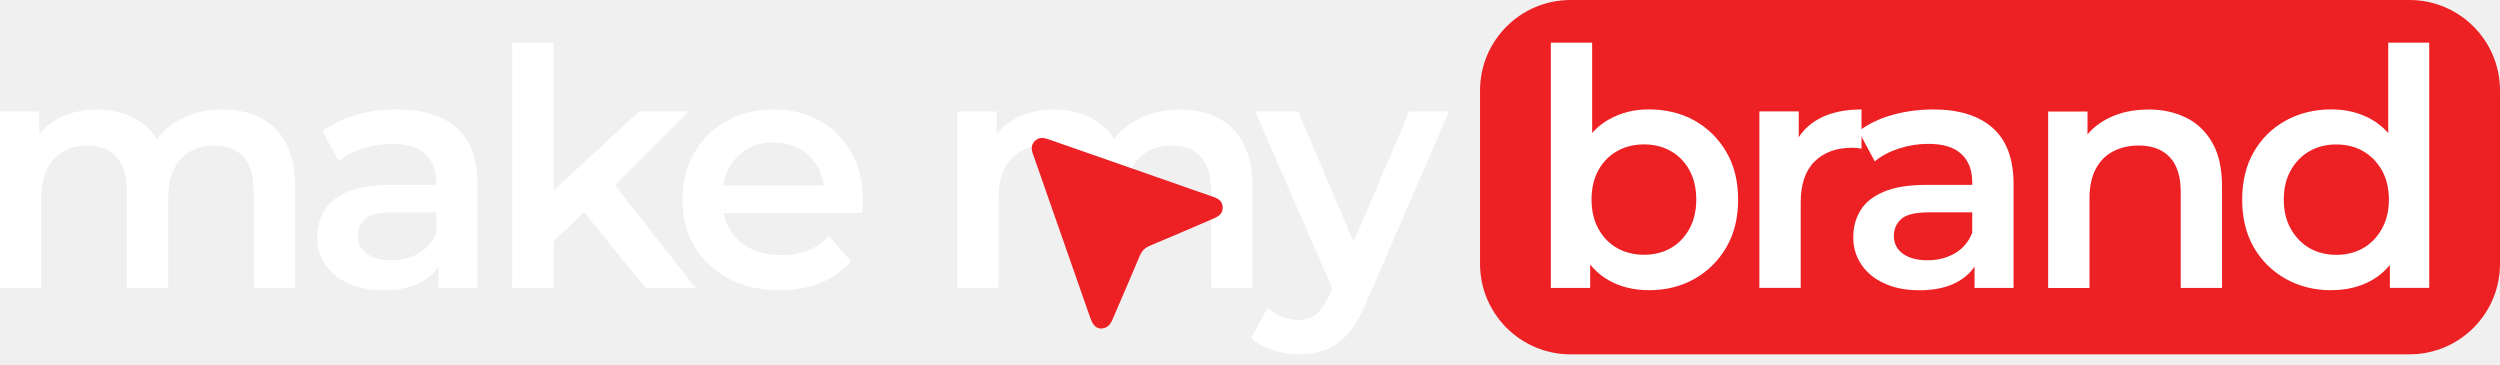
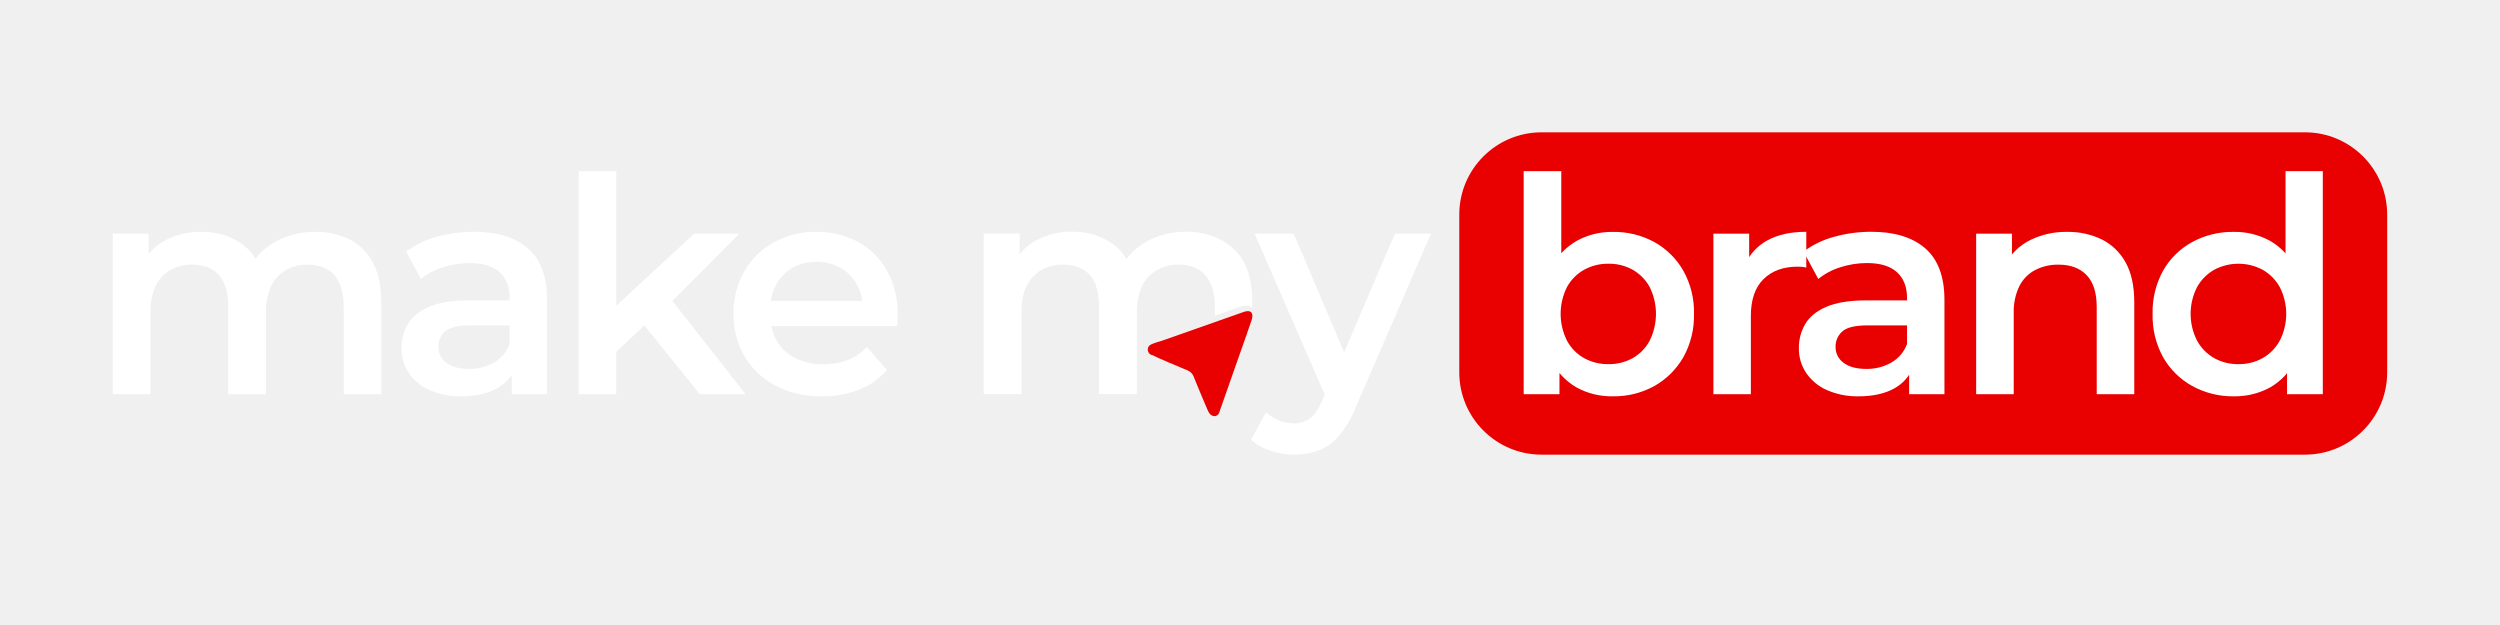
- <svg xmlns="http://www.w3.org/2000/svg" width="240" height="35" viewBox="0 0 240 35" fill="none">
-   <g clip-path="url(#clip0_4347_1129)">
-     <path d="M231.31 0H150.774C145.975 0 142.084 3.89 142.084 8.689V25.326C142.084 30.125 145.975 34.016 150.774 34.016H231.31C236.109 34.016 240 30.125 240 25.326V8.689C240 3.89 236.109 0 231.31 0Z" fill="#ED2024" />
-     <path d="M21.384 10.508C22.734 10.508 23.939 10.774 24.984 11.3C26.03 11.827 26.848 12.638 27.443 13.728C28.033 14.818 28.331 16.219 28.331 17.93V27.64H24.363V18.437C24.363 16.935 24.034 15.813 23.381 15.078C22.728 14.336 21.784 13.969 20.56 13.969C19.692 13.969 18.925 14.159 18.26 14.539C17.594 14.919 17.075 15.477 16.707 16.219C16.339 16.96 16.149 17.898 16.149 19.046V27.64H12.182V18.437C12.182 16.935 11.858 15.813 11.199 15.078C10.54 14.343 9.602 13.969 8.372 13.969C7.504 13.969 6.737 14.159 6.072 14.539C5.406 14.919 4.887 15.477 4.519 16.219C4.151 16.96 3.961 17.898 3.961 19.046V27.64H0V10.698H3.777V15.205L3.112 13.874C3.682 12.777 4.513 11.941 5.603 11.37C6.693 10.8 7.935 10.515 9.329 10.515C10.914 10.515 12.296 10.908 13.468 11.687C14.641 12.467 15.42 13.652 15.801 15.243L14.248 14.704C14.799 13.436 15.706 12.422 16.973 11.655C18.241 10.895 19.711 10.515 21.384 10.515V10.508Z" fill="white" />
-     <path d="M36.767 27.862C35.499 27.862 34.39 27.646 33.439 27.209C32.489 26.778 31.753 26.169 31.234 25.402C30.714 24.629 30.454 23.755 30.454 22.785C30.454 21.815 30.682 20.979 31.132 20.218C31.589 19.457 32.33 18.855 33.37 18.412C34.403 17.968 35.778 17.746 37.496 17.746H42.414V20.383H37.781C36.425 20.383 35.518 20.598 35.049 21.036C34.58 21.473 34.352 22.005 34.352 22.639C34.352 23.362 34.637 23.932 35.208 24.35C35.778 24.769 36.57 24.984 37.584 24.984C38.598 24.984 39.429 24.762 40.202 24.319C40.975 23.875 41.533 23.222 41.869 22.354L42.534 24.731C42.154 25.726 41.469 26.499 40.487 27.044C39.505 27.596 38.263 27.868 36.76 27.868L36.767 27.862ZM42.097 27.64V24.217L41.875 23.488V17.493C41.875 16.327 41.526 15.427 40.829 14.78C40.132 14.134 39.074 13.81 37.66 13.81C36.71 13.81 35.772 13.956 34.853 14.254C33.934 14.552 33.154 14.964 32.52 15.49L30.968 12.6C31.88 11.903 32.964 11.377 34.219 11.028C35.48 10.679 36.786 10.508 38.136 10.508C40.589 10.508 42.484 11.091 43.827 12.27C45.171 13.449 45.843 15.255 45.843 17.708V27.64H42.097Z" fill="white" />
-     <path d="M49.17 27.634V4.094H53.138V27.634H49.17ZM52.409 23.856L52.504 18.874L61.352 10.692H66.111L58.588 18.241L56.497 19.983L52.402 23.856H52.409ZM61.96 27.634L55.774 19.99L58.278 16.821L66.783 27.64H61.96V27.634Z" fill="white" />
-     <path d="M74.871 27.862C72.988 27.862 71.347 27.488 69.933 26.733C68.526 25.979 67.436 24.953 66.669 23.641C65.896 22.329 65.509 20.839 65.509 19.166C65.509 17.493 65.883 15.978 66.637 14.679C67.385 13.379 68.425 12.359 69.743 11.617C71.061 10.876 72.57 10.508 74.262 10.508C75.954 10.508 77.38 10.87 78.673 11.586C79.966 12.308 80.98 13.322 81.722 14.634C82.463 15.946 82.831 17.486 82.831 19.267C82.831 19.439 82.825 19.629 82.818 19.838C82.806 20.047 82.793 20.25 82.768 20.44H68.653V17.803H80.676L79.123 18.627C79.142 17.651 78.946 16.796 78.521 16.054C78.097 15.312 77.526 14.729 76.791 14.311C76.062 13.886 75.219 13.677 74.268 13.677C73.318 13.677 72.443 13.886 71.714 14.311C70.985 14.736 70.415 15.325 70.003 16.073C69.591 16.827 69.382 17.708 69.382 18.722V19.356C69.382 20.37 69.616 21.27 70.079 22.05C70.542 22.836 71.201 23.438 72.044 23.856C72.887 24.274 73.863 24.49 74.966 24.49C75.916 24.49 76.772 24.344 77.539 24.046C78.299 23.748 78.978 23.286 79.567 22.652L81.69 25.092C80.93 25.979 79.972 26.664 78.819 27.139C77.665 27.614 76.347 27.855 74.871 27.855V27.862Z" fill="white" />
-     <path d="M113.291 10.508C114.641 10.508 115.845 10.774 116.891 11.3C117.937 11.827 118.754 12.638 119.35 13.728C119.94 14.818 120.237 16.219 120.237 17.93V27.64H116.27V18.437C116.27 16.935 115.94 15.813 115.288 15.078C114.635 14.336 113.69 13.969 112.467 13.969C111.599 13.969 110.832 14.159 110.166 14.539C109.501 14.919 108.981 15.477 108.614 16.219C108.246 16.96 108.056 17.898 108.056 19.046V27.64H104.088V18.437C104.088 16.935 103.765 15.813 103.106 15.078C102.447 14.343 101.509 13.969 100.279 13.969C99.411 13.969 98.644 14.159 97.978 14.539C97.313 14.919 96.793 15.477 96.426 16.219C96.058 16.96 95.868 17.898 95.868 19.046V27.64H91.9V10.698H95.678V15.205L95.012 13.874C95.583 12.777 96.413 11.941 97.503 11.37C98.593 10.8 99.835 10.515 101.23 10.515C102.814 10.515 104.196 10.908 105.369 11.687C106.541 12.467 107.321 13.652 107.701 15.243L106.148 14.704C106.7 13.436 107.606 12.422 108.873 11.655C110.141 10.895 111.611 10.515 113.285 10.515L113.291 10.508Z" fill="white" />
-     <path d="M124.649 34.016C123.825 34.016 123.001 33.877 122.171 33.604C121.347 33.332 120.662 32.945 120.111 32.463L121.695 29.541C122.101 29.903 122.551 30.188 123.058 30.397C123.565 30.606 124.085 30.714 124.611 30.714C125.333 30.714 125.91 30.537 126.354 30.175C126.797 29.814 127.209 29.212 127.59 28.369L128.572 26.151L128.889 25.675L135.297 10.699H139.106L131.177 29.003C130.645 30.27 130.061 31.278 129.415 32.02C128.769 32.755 128.052 33.275 127.26 33.572C126.468 33.87 125.593 34.016 124.642 34.016H124.649ZM128.141 28.242L120.497 10.699H124.623L130.841 25.327L128.147 28.249L128.141 28.242Z" fill="white" />
-     <path d="M148.879 27.634V4.094H152.846V14.628L152.53 19.134L152.656 23.64V27.64H148.879V27.634ZM158.272 27.855C156.833 27.855 155.553 27.538 154.431 26.905C153.309 26.271 152.428 25.314 151.782 24.034C151.135 22.753 150.812 21.131 150.812 19.166C150.812 17.201 151.142 15.547 151.807 14.279C152.473 13.012 153.373 12.061 154.501 11.44C155.635 10.819 156.884 10.502 158.259 10.502C159.926 10.502 161.403 10.863 162.683 11.579C163.963 12.302 164.977 13.303 165.732 14.596C166.486 15.883 166.86 17.41 166.86 19.166C166.86 20.922 166.486 22.443 165.732 23.736C164.977 25.022 163.963 26.036 162.683 26.765C161.403 27.494 159.926 27.862 158.259 27.862L158.272 27.855ZM157.828 24.458C158.779 24.458 159.634 24.249 160.382 23.824C161.13 23.4 161.732 22.785 162.176 21.98C162.62 21.175 162.841 20.237 162.841 19.16C162.841 18.082 162.62 17.112 162.176 16.32C161.732 15.528 161.137 14.919 160.382 14.495C159.628 14.07 158.779 13.861 157.828 13.861C156.877 13.861 156.022 14.07 155.261 14.495C154.501 14.919 153.899 15.528 153.455 16.32C153.011 17.112 152.789 18.057 152.789 19.16C152.789 20.262 153.011 21.181 153.455 21.98C153.899 22.785 154.501 23.4 155.261 23.824C156.022 24.249 156.877 24.458 157.828 24.458Z" fill="white" />
-     <path d="M168.9 27.634V10.692H172.678V15.357L172.234 13.994C172.741 12.853 173.54 11.985 174.63 11.396C175.72 10.806 177.076 10.508 178.705 10.508V14.286C178.534 14.241 178.376 14.216 178.23 14.203C178.084 14.191 177.932 14.184 177.786 14.184C176.284 14.184 175.086 14.628 174.199 15.503C173.312 16.384 172.868 17.689 172.868 19.419V27.634H168.9Z" fill="white" />
-     <path d="M184.226 27.862C182.958 27.862 181.849 27.646 180.898 27.209C179.948 26.778 179.212 26.169 178.693 25.402C178.173 24.629 177.913 23.755 177.913 22.785C177.913 21.815 178.141 20.979 178.591 20.218C179.048 19.457 179.789 18.855 180.829 18.412C181.862 17.968 183.237 17.746 184.955 17.746H189.873V20.383H185.24C183.883 20.383 182.977 20.598 182.508 21.036C182.045 21.467 181.811 22.005 181.811 22.639C181.811 23.362 182.096 23.932 182.667 24.35C183.237 24.769 184.029 24.984 185.043 24.984C186.057 24.984 186.888 24.762 187.661 24.319C188.434 23.875 188.992 23.222 189.328 22.354L189.993 24.731C189.613 25.726 188.928 26.499 187.946 27.044C186.964 27.596 185.721 27.868 184.219 27.868L184.226 27.862ZM189.556 27.64V24.217L189.334 23.488V17.493C189.334 16.327 188.986 15.427 188.288 14.78C187.591 14.134 186.533 13.81 185.119 13.81C184.169 13.81 183.231 13.956 182.312 14.254C181.393 14.552 180.613 14.964 179.979 15.49L178.426 12.6C179.339 11.903 180.423 11.377 181.678 11.028C182.939 10.679 184.245 10.508 185.595 10.508C188.048 10.508 189.943 11.091 191.286 12.27C192.63 13.449 193.302 15.255 193.302 17.708V27.64H189.556Z" fill="white" />
-     <path d="M206.244 10.508C207.594 10.508 208.811 10.774 209.876 11.3C210.941 11.827 211.783 12.638 212.398 13.728C213.013 14.818 213.317 16.219 213.317 17.93V27.64H209.35V18.437C209.35 16.935 208.995 15.813 208.285 15.078C207.575 14.336 206.586 13.969 205.319 13.969C204.387 13.969 203.563 14.159 202.847 14.539C202.124 14.919 201.573 15.484 201.18 16.238C200.787 16.992 200.591 17.936 200.591 19.077V27.646H196.623V10.705H200.4V15.274L199.735 13.88C200.324 12.803 201.186 11.972 202.321 11.389C203.455 10.806 204.761 10.515 206.238 10.515L206.244 10.508Z" fill="white" />
-     <path d="M223.813 27.862C222.184 27.862 220.72 27.494 219.42 26.765C218.121 26.036 217.101 25.022 216.359 23.736C215.618 22.443 215.25 20.922 215.25 19.166C215.25 17.41 215.618 15.883 216.359 14.596C217.101 13.303 218.121 12.302 219.42 11.579C220.72 10.863 222.184 10.502 223.813 10.502C225.226 10.502 226.5 10.812 227.622 11.44C228.744 12.067 229.631 13.012 230.29 14.279C230.943 15.547 231.272 17.176 231.272 19.166C231.272 21.156 230.955 22.76 230.322 24.034C229.688 25.314 228.813 26.271 227.691 26.905C226.57 27.538 225.277 27.855 223.819 27.855L223.813 27.862ZM224.288 24.465C225.239 24.465 226.088 24.255 226.842 23.831C227.596 23.406 228.198 22.791 228.648 21.986C229.105 21.181 229.333 20.243 229.333 19.166C229.333 18.088 229.105 17.119 228.648 16.326C228.192 15.534 227.59 14.926 226.842 14.501C226.088 14.076 225.239 13.867 224.288 13.867C223.337 13.867 222.482 14.076 221.734 14.501C220.98 14.926 220.377 15.534 219.927 16.326C219.471 17.119 219.243 18.063 219.243 19.166C219.243 20.269 219.471 21.188 219.927 21.986C220.384 22.791 220.986 23.406 221.734 23.831C222.482 24.255 223.337 24.465 224.288 24.465ZM229.428 27.634V23.634L229.586 19.128L229.27 14.622V4.094H233.205V27.634H229.428Z" fill="white" />
-     <path d="M105.699 31.55C105.122 31.5 104.875 31.088 104.684 30.562C103.106 26.024 101.515 21.492 99.925 16.96C99.677 16.25 99.43 15.541 99.177 14.831C99.006 14.362 98.955 13.924 99.348 13.531C99.747 13.139 100.191 13.208 100.654 13.373C104.475 14.71 108.303 16.041 112.125 17.379C113.57 17.886 115.015 18.405 116.467 18.893C116.986 19.064 117.36 19.337 117.379 19.914C117.398 20.503 116.986 20.776 116.505 20.979C114.477 21.847 112.455 22.734 110.414 23.577C109.92 23.786 109.615 24.078 109.413 24.572C108.563 26.607 107.67 28.628 106.808 30.657C106.599 31.145 106.32 31.512 105.699 31.538V31.55Z" fill="#ED2024" />
-   </g>
+ <svg xmlns="http://www.w3.org/2000/svg" id="Layer_1" data-name="Layer 1" viewBox="0 0 1080 270">
  <defs>
-     <clipPath id="clip0_4347_1129">
-       <rect width="240" height="34.016" fill="white" />
-     </clipPath>
+     <style>.cls-1{fill:#e90000;}.cls-2{fill:#fff;}</style>
  </defs>
+   <rect class="cls-1" x="630.41" y="57.16" width="400.85" height="139.25" rx="35.56" />
+   <path class="cls-2" d="M136.27,100.17A32.37,32.37,0,0,1,151,103.41a23.25,23.25,0,0,1,10.06,9.94q3.64,6.69,3.64,17.21V170.3H148.48V132.63q0-9.21-4-13.76c-2.67-3-6.53-4.54-11.55-4.54a18.58,18.58,0,0,0-9.41,2.33,15.82,15.82,0,0,0-6.37,6.88,25.86,25.86,0,0,0-2.27,11.56v35.2H98.61V132.63q0-9.21-4-13.76T83,114.33a18.58,18.58,0,0,0-9.41,2.33,15.94,15.94,0,0,0-6.37,6.88A25.86,25.86,0,0,0,65,135.1v35.2H48.74V100.94H64.2v18.45l-2.74-5.46a23.6,23.6,0,0,1,10.2-10.25,32.24,32.24,0,0,1,15.26-3.51,29.86,29.86,0,0,1,17,4.8q7.22,4.82,9.54,14.55l-6.35-2.21a26.75,26.75,0,0,1,11.16-12.47A34.47,34.47,0,0,1,136.27,100.17Z" />
+   <path class="cls-2" d="M199.26,171.21a32.66,32.66,0,0,1-13.63-2.66,21.1,21.1,0,0,1-9-7.4,18.77,18.77,0,0,1-3.18-10.73,20.21,20.21,0,0,1,2.78-10.51q2.81-4.68,9.17-7.4t16.88-2.74h20.13v10.79h-19q-8.32,0-11.17,2.66a8.6,8.6,0,0,0-2.86,6.55,8.28,8.28,0,0,0,3.51,7q3.49,2.6,9.74,2.6a21.07,21.07,0,0,0,10.71-2.73,15.51,15.51,0,0,0,6.83-8l2.72,9.74a18,18,0,0,1-8.38,9.48C210.5,170.08,205.4,171.21,199.26,171.21Zm21.82-.91v-14l-.9-3V128.74q0-7.14-4.3-11.1c-2.86-2.65-7.18-4-13-4a37.39,37.39,0,0,0-11.5,1.81,28.34,28.34,0,0,0-9.54,5.07l-6.37-11.82a38.54,38.54,0,0,1,13.31-6.43,59.76,59.76,0,0,1,16-2.14q15.06,0,23.31,7.2t8.25,22.28V170.3Z" />
+   <path class="cls-2" d="M250,170.3V73.93h16.23V170.3Zm13.25-15.46.39-20.39,36.23-33.51H319.4l-30.79,30.92L280,139Zm39.09,15.46L277.06,139l10.25-13,34.81,44.29Z" />
+   <path class="cls-2" d="M355.24,171.21A42.35,42.35,0,0,1,335,166.6a33.35,33.35,0,0,1-13.37-12.67,35.28,35.28,0,0,1-4.74-18.3,36.12,36.12,0,0,1,4.61-18.38,33.06,33.06,0,0,1,12.73-12.54,37.21,37.21,0,0,1,18.5-4.54,36.52,36.52,0,0,1,18.06,4.41,32,32,0,0,1,12.47,12.47,37.92,37.92,0,0,1,4.54,19c0,.7,0,1.47-.06,2.34s-.11,1.69-.2,2.47H329.79V130H379l-6.36,3.39a20,20,0,0,0-2.47-10.53,19,19,0,0,0-7.08-7.14,20.25,20.25,0,0,0-10.33-2.6,20.51,20.51,0,0,0-10.45,2.6,18.51,18.51,0,0,0-7,7.21,22.26,22.26,0,0,0-2.53,10.84v2.6a21.22,21.22,0,0,0,2.86,11,19,19,0,0,0,8.05,7.4,26.43,26.43,0,0,0,11.95,2.6,28.88,28.88,0,0,0,10.52-1.81,22.52,22.52,0,0,0,8.32-5.72l8.69,10a30.57,30.57,0,0,1-11.75,8.38A42,42,0,0,1,355.24,171.21Z" />
+   <path class="cls-2" d="M537.41,113.31a24.69,24.69,0,0,0-10.24-9.85,31.3,31.3,0,0,0-14.58-3.34,34.08,34.08,0,0,0-18.12,4.72,27.73,27.73,0,0,0-7.88,7.09A19.79,19.79,0,0,0,480.1,105c-4.73-3.35-10.44-4.92-16.94-4.92A31.39,31.39,0,0,0,448,103.66a22.74,22.74,0,0,0-7.49,6.11V100.9H424.94v69.34h16.35V135.18c0-4.73.59-8.67,2.17-11.62a17.81,17.81,0,0,1,6.3-6.9,18.69,18.69,0,0,1,9.46-2.36c5.12,0,8.86,1.57,11.62,4.53,2.76,3.15,3.94,7.68,3.94,13.78v37.63h16.35V135.18a27.75,27.75,0,0,1,2.16-11.62,16.93,16.93,0,0,1,6.5-6.9,18.17,18.17,0,0,1,9.46-2.36c4.92,0,8.86,1.57,11.42,4.53,2.76,3.15,4.14,7.68,4.14,13.78v3.75L536,132.42a7,7,0,0,1,2.17-.4,3.91,3.91,0,0,1,2.76,1v-2.36C541,123.56,539.78,117.84,537.41,113.31Z" />
+   <path class="cls-2" d="M559,196.41a32.09,32.09,0,0,1-10.14-1.69,24.17,24.17,0,0,1-8.44-4.68l6.49-11.95a19.85,19.85,0,0,0,5.59,3.51,16.52,16.52,0,0,0,6.36,1.3,11,11,0,0,0,7.14-2.21c1.83-1.47,3.51-3.94,5.07-7.41l4-9.09,1.3-1.94,26.23-61.31h15.59l-32.47,74.94a45.55,45.55,0,0,1-7.21,12.35,21.81,21.81,0,0,1-8.83,6.35A30.25,30.25,0,0,1,559,196.41Zm14.28-23.64L542,100.94h16.88l25.46,59.88Z" />
+   <path class="cls-2" d="M658.23,170.3V73.93h16.24v43.12l-1.3,18.44.52,18.44V170.3Zm38.45.91a31.33,31.33,0,0,1-15.72-3.9,27,27,0,0,1-10.84-11.75q-4-7.86-4-19.93,0-12.22,4.09-20a27.41,27.41,0,0,1,11-11.62,31.44,31.44,0,0,1,15.4-3.83,36.39,36.39,0,0,1,18.11,4.41,32.83,32.83,0,0,1,12.47,12.34,36.48,36.48,0,0,1,4.61,18.71,36.5,36.5,0,0,1-4.61,18.7,33.35,33.35,0,0,1-12.47,12.4A36,36,0,0,1,696.68,171.21Zm-1.83-13.9a21,21,0,0,0,10.47-2.59,19,19,0,0,0,7.34-7.54,26.05,26.05,0,0,0,0-23.18,19.24,19.24,0,0,0-7.34-7.47,20.88,20.88,0,0,0-10.47-2.6,21.19,21.19,0,0,0-10.51,2.6,19,19,0,0,0-7.4,7.47,25.88,25.88,0,0,0,0,23.18,18.79,18.79,0,0,0,7.4,7.54A21.29,21.29,0,0,0,694.85,157.31Z" />
+   <path class="cls-2" d="M740.19,170.3V100.94h15.45V120l-1.82-5.58a22,22,0,0,1,9.81-10.65q6.69-3.63,16.69-3.63v15.45a11.61,11.61,0,0,0-2-.32c-.61,0-1.21-.07-1.81-.07q-9.22,0-14.69,5.39t-5.45,16V170.3Z" />
+   <path class="cls-2" d="M802.92,171.21a32.66,32.66,0,0,1-13.63-2.66,21.1,21.1,0,0,1-9-7.4,18.77,18.77,0,0,1-3.18-10.73,20.12,20.12,0,0,1,2.79-10.51q2.79-4.68,9.16-7.4t16.88-2.74H826v10.79h-19q-8.33,0-11.17,2.66a8.6,8.6,0,0,0-2.86,6.55,8.28,8.28,0,0,0,3.51,7q3.5,2.6,9.74,2.6A21.07,21.07,0,0,0,817,156.66a15.51,15.51,0,0,0,6.83-8l2.72,9.74a18,18,0,0,1-8.38,9.48C814.16,170.08,809.06,171.21,802.92,171.21Zm21.82-.91v-14l-.9-3V128.74q0-7.14-4.3-11.1c-2.86-2.65-7.18-4-13-4a37.39,37.39,0,0,0-11.5,1.81,28.34,28.34,0,0,0-9.54,5.07l-6.37-11.82a38.54,38.54,0,0,1,13.31-6.43,59.76,59.76,0,0,1,16-2.14q15.06,0,23.31,7.2t8.25,22.28V170.3Z" />
+   <path class="cls-2" d="M893.06,100.17a33.19,33.19,0,0,1,14.87,3.24,23.83,23.83,0,0,1,10.32,9.94Q922,120,922,130.56V170.3H905.78V132.63q0-9.21-4.35-13.76t-12.14-4.54a21.29,21.29,0,0,0-10.13,2.33,16,16,0,0,0-6.82,7,25,25,0,0,0-2.41,11.62V170.3H853.7V100.94h15.46v18.71l-2.73-5.72A24.57,24.57,0,0,1,877,103.74,34.69,34.69,0,0,1,893.06,100.17Z" />
+   <path class="cls-2" d="M965,171.21a36.21,36.21,0,0,1-18-4.48,32.69,32.69,0,0,1-12.54-12.4,37,37,0,0,1-4.54-18.7,37,37,0,0,1,4.54-18.71A32.19,32.19,0,0,1,947,104.58a36.6,36.6,0,0,1,18-4.41A31.53,31.53,0,0,1,980.58,104a27,27,0,0,1,10.91,11.62q4,7.8,4,20t-3.9,19.93a26.66,26.66,0,0,1-10.78,11.75A31.58,31.58,0,0,1,965,171.21Zm2-13.9a21,21,0,0,0,10.45-2.59,19.38,19.38,0,0,0,7.4-7.54,25.39,25.39,0,0,0,0-23.18,19.6,19.6,0,0,0-7.4-7.47,22.3,22.3,0,0,0-20.9,0,19.55,19.55,0,0,0-7.41,7.47,25.47,25.47,0,0,0,0,23.18,19.33,19.33,0,0,0,7.41,7.54A20.88,20.88,0,0,0,967,157.31Zm21,13V153.93l.64-18.44-1.29-18.44V73.93h16.1V170.3Z" />
+   <path class="cls-1" d="M540.67,138.34c-.46,1.68-12.09,34.27-13.62,38.86-.3,1.37-.91,2.44-2.29,2.6-1.68-.16-2.3-1.07-2.91-2.3-2.14-5.05-4.28-9.94-6.27-15a4.79,4.79,0,0,0-2.45-2.45c-3.36-1.37-13.92-5.81-15.14-6.58a2.47,2.47,0,0,1-2.15-2.44c0-1.38.92-2.14,2.3-2.6a37.62,37.62,0,0,1,3.82-1.23c.46-.15,32.28-11.32,35.19-12.39C541.28,133.35,541.44,136.24,540.67,138.34Z" />
</svg>
